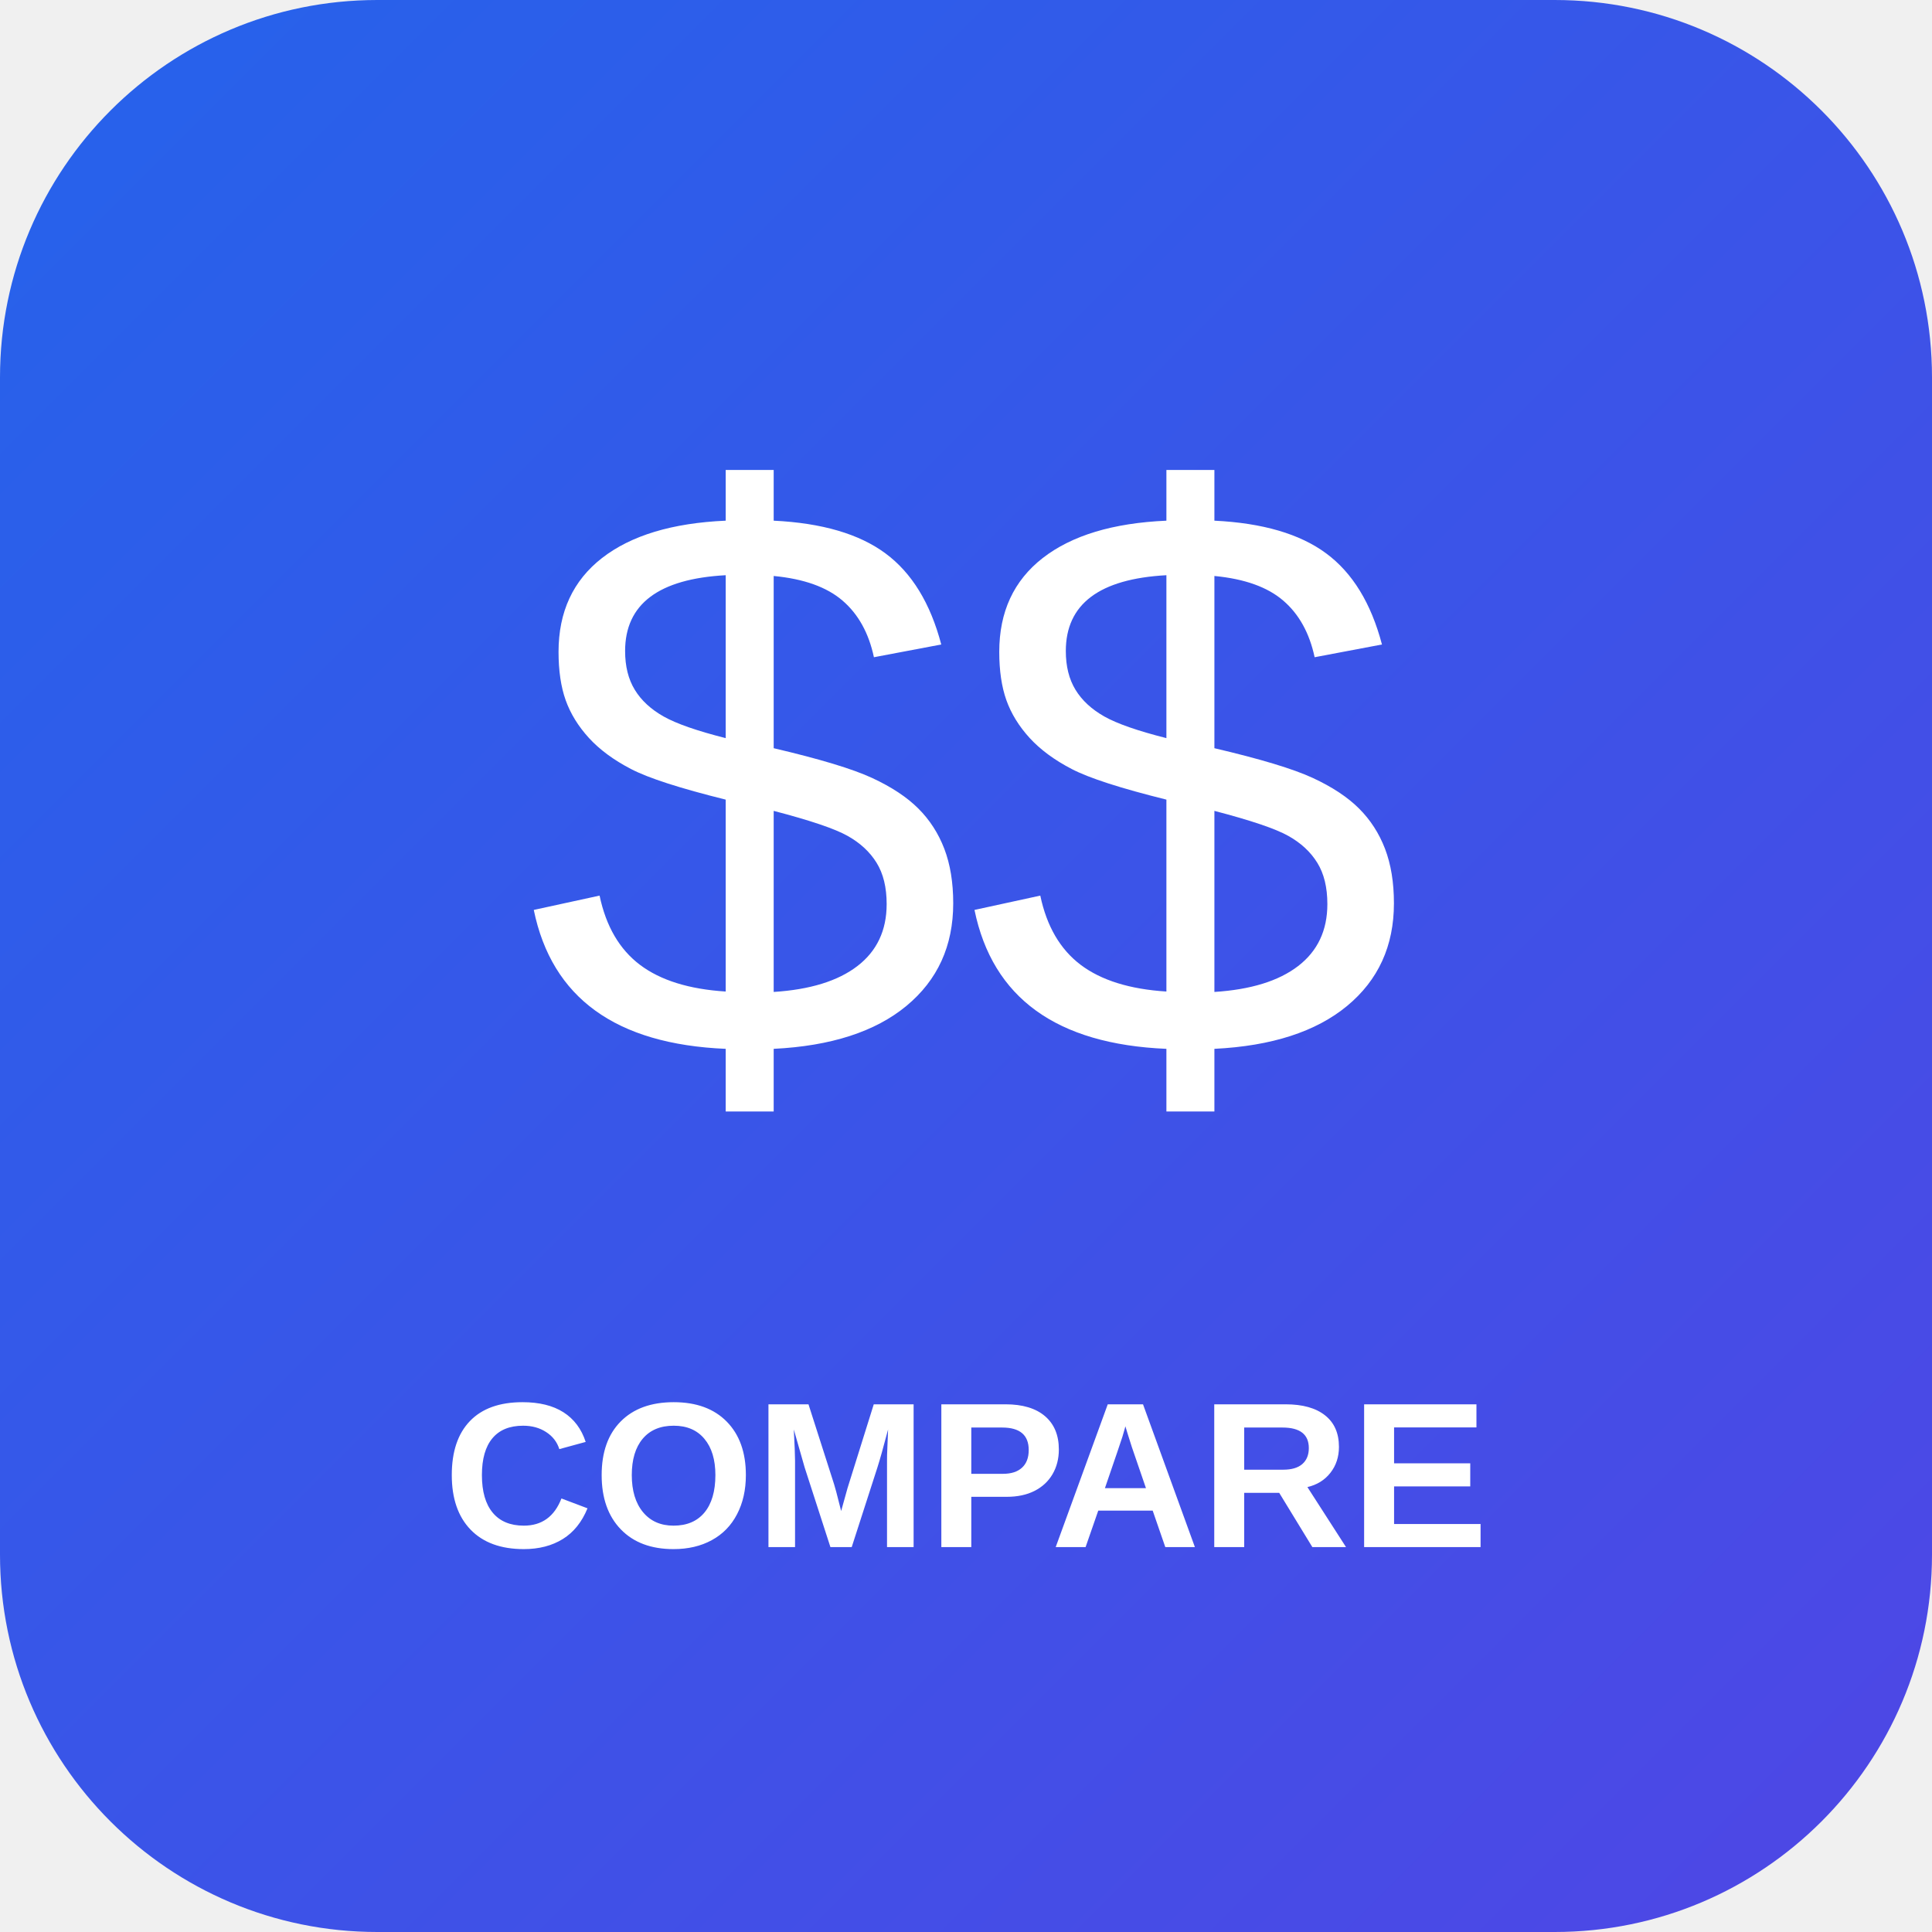
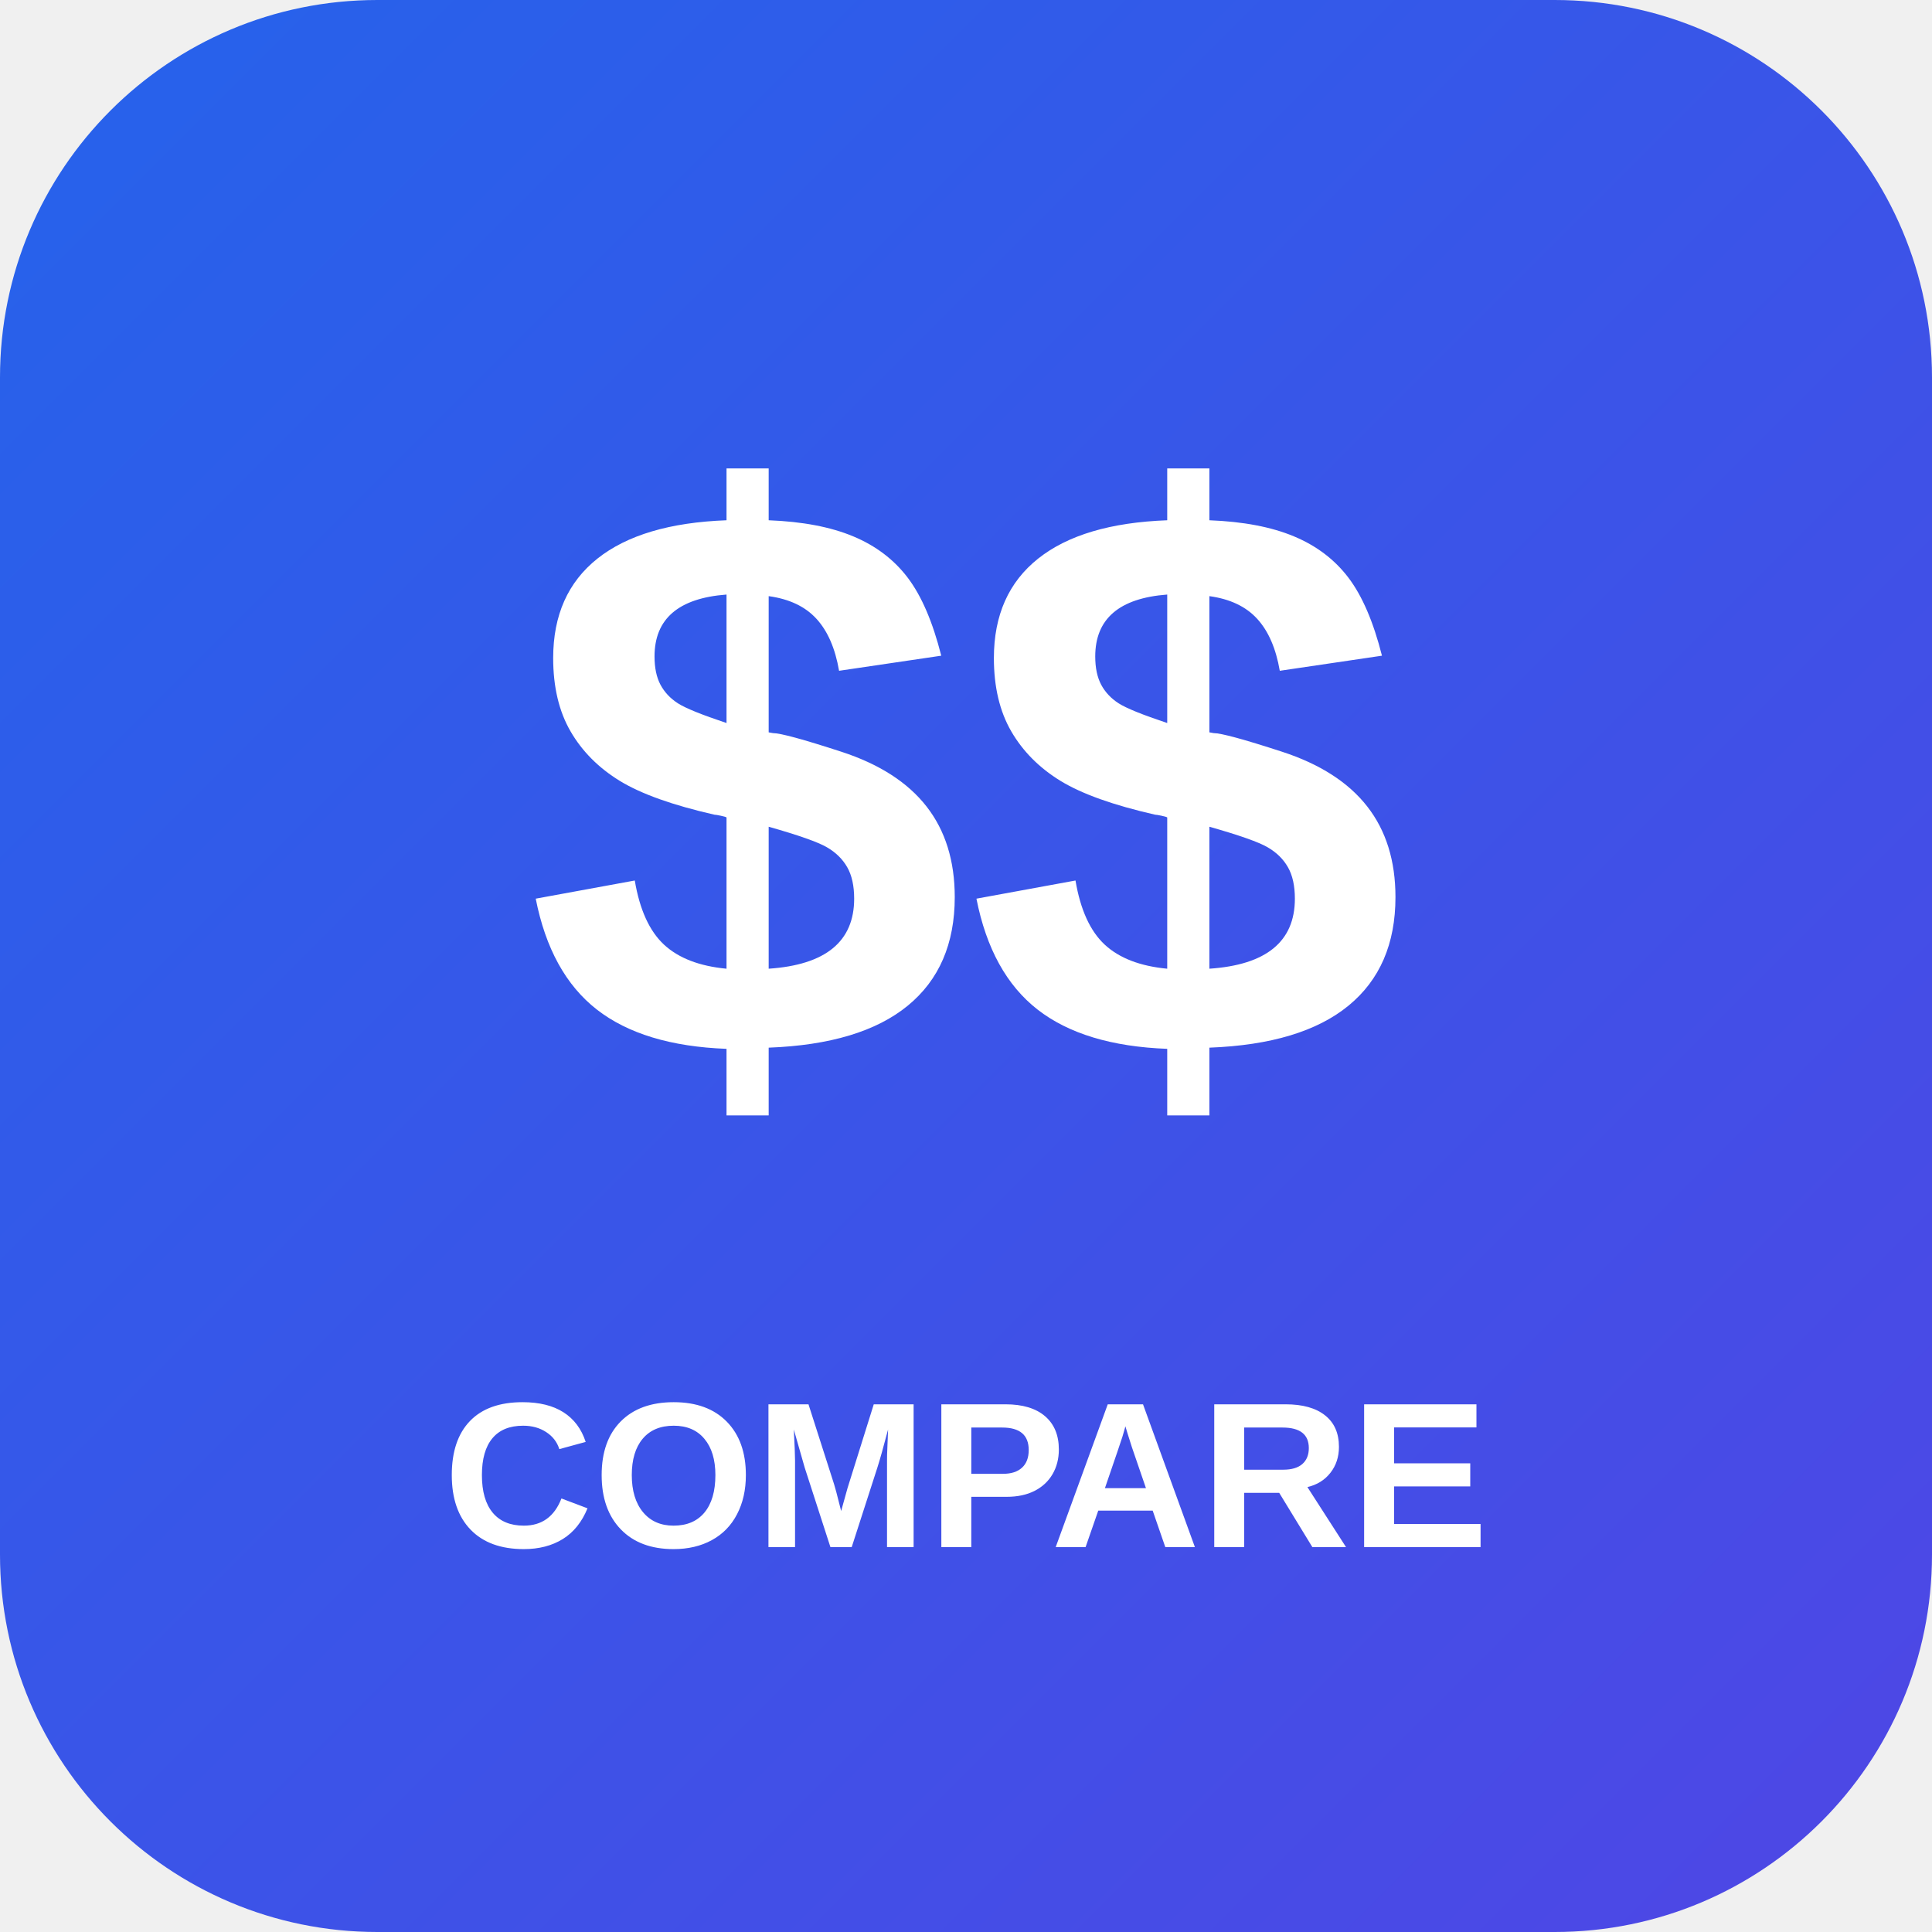
<svg xmlns="http://www.w3.org/2000/svg" width="512" height="512" viewBox="0 0 512 512">
  <defs>
    <linearGradient id="bg" x1="0%" y1="0%" x2="100%" y2="100%">
      <stop offset="0%" stop-color="#2563eb" />
      <stop offset="100%" stop-color="#4f46e5" />
    </linearGradient>
  </defs>
  <rect width="512" height="512" rx="100" fill="url(#bg)" />
-   <text x="256" y="280" text-anchor="middle" font-size="210" fill="white" font-family="Arial">$$</text>
-   <text x="256" y="410" text-anchor="middle" font-size="55" font-weight="bold" fill="white" font-family="Arial">COMPARE</text>
+   <text x="256" y="280" text-anchor="middle" font-size="210" fill="white" font-family="Arial, sans-serif" font-weight="bold">$$</text>
+   <text x="256" y="410" text-anchor="middle" font-size="55" font-weight="bold" fill="white" font-family="Arial, sans-serif">COMPARE</text>
</svg>
